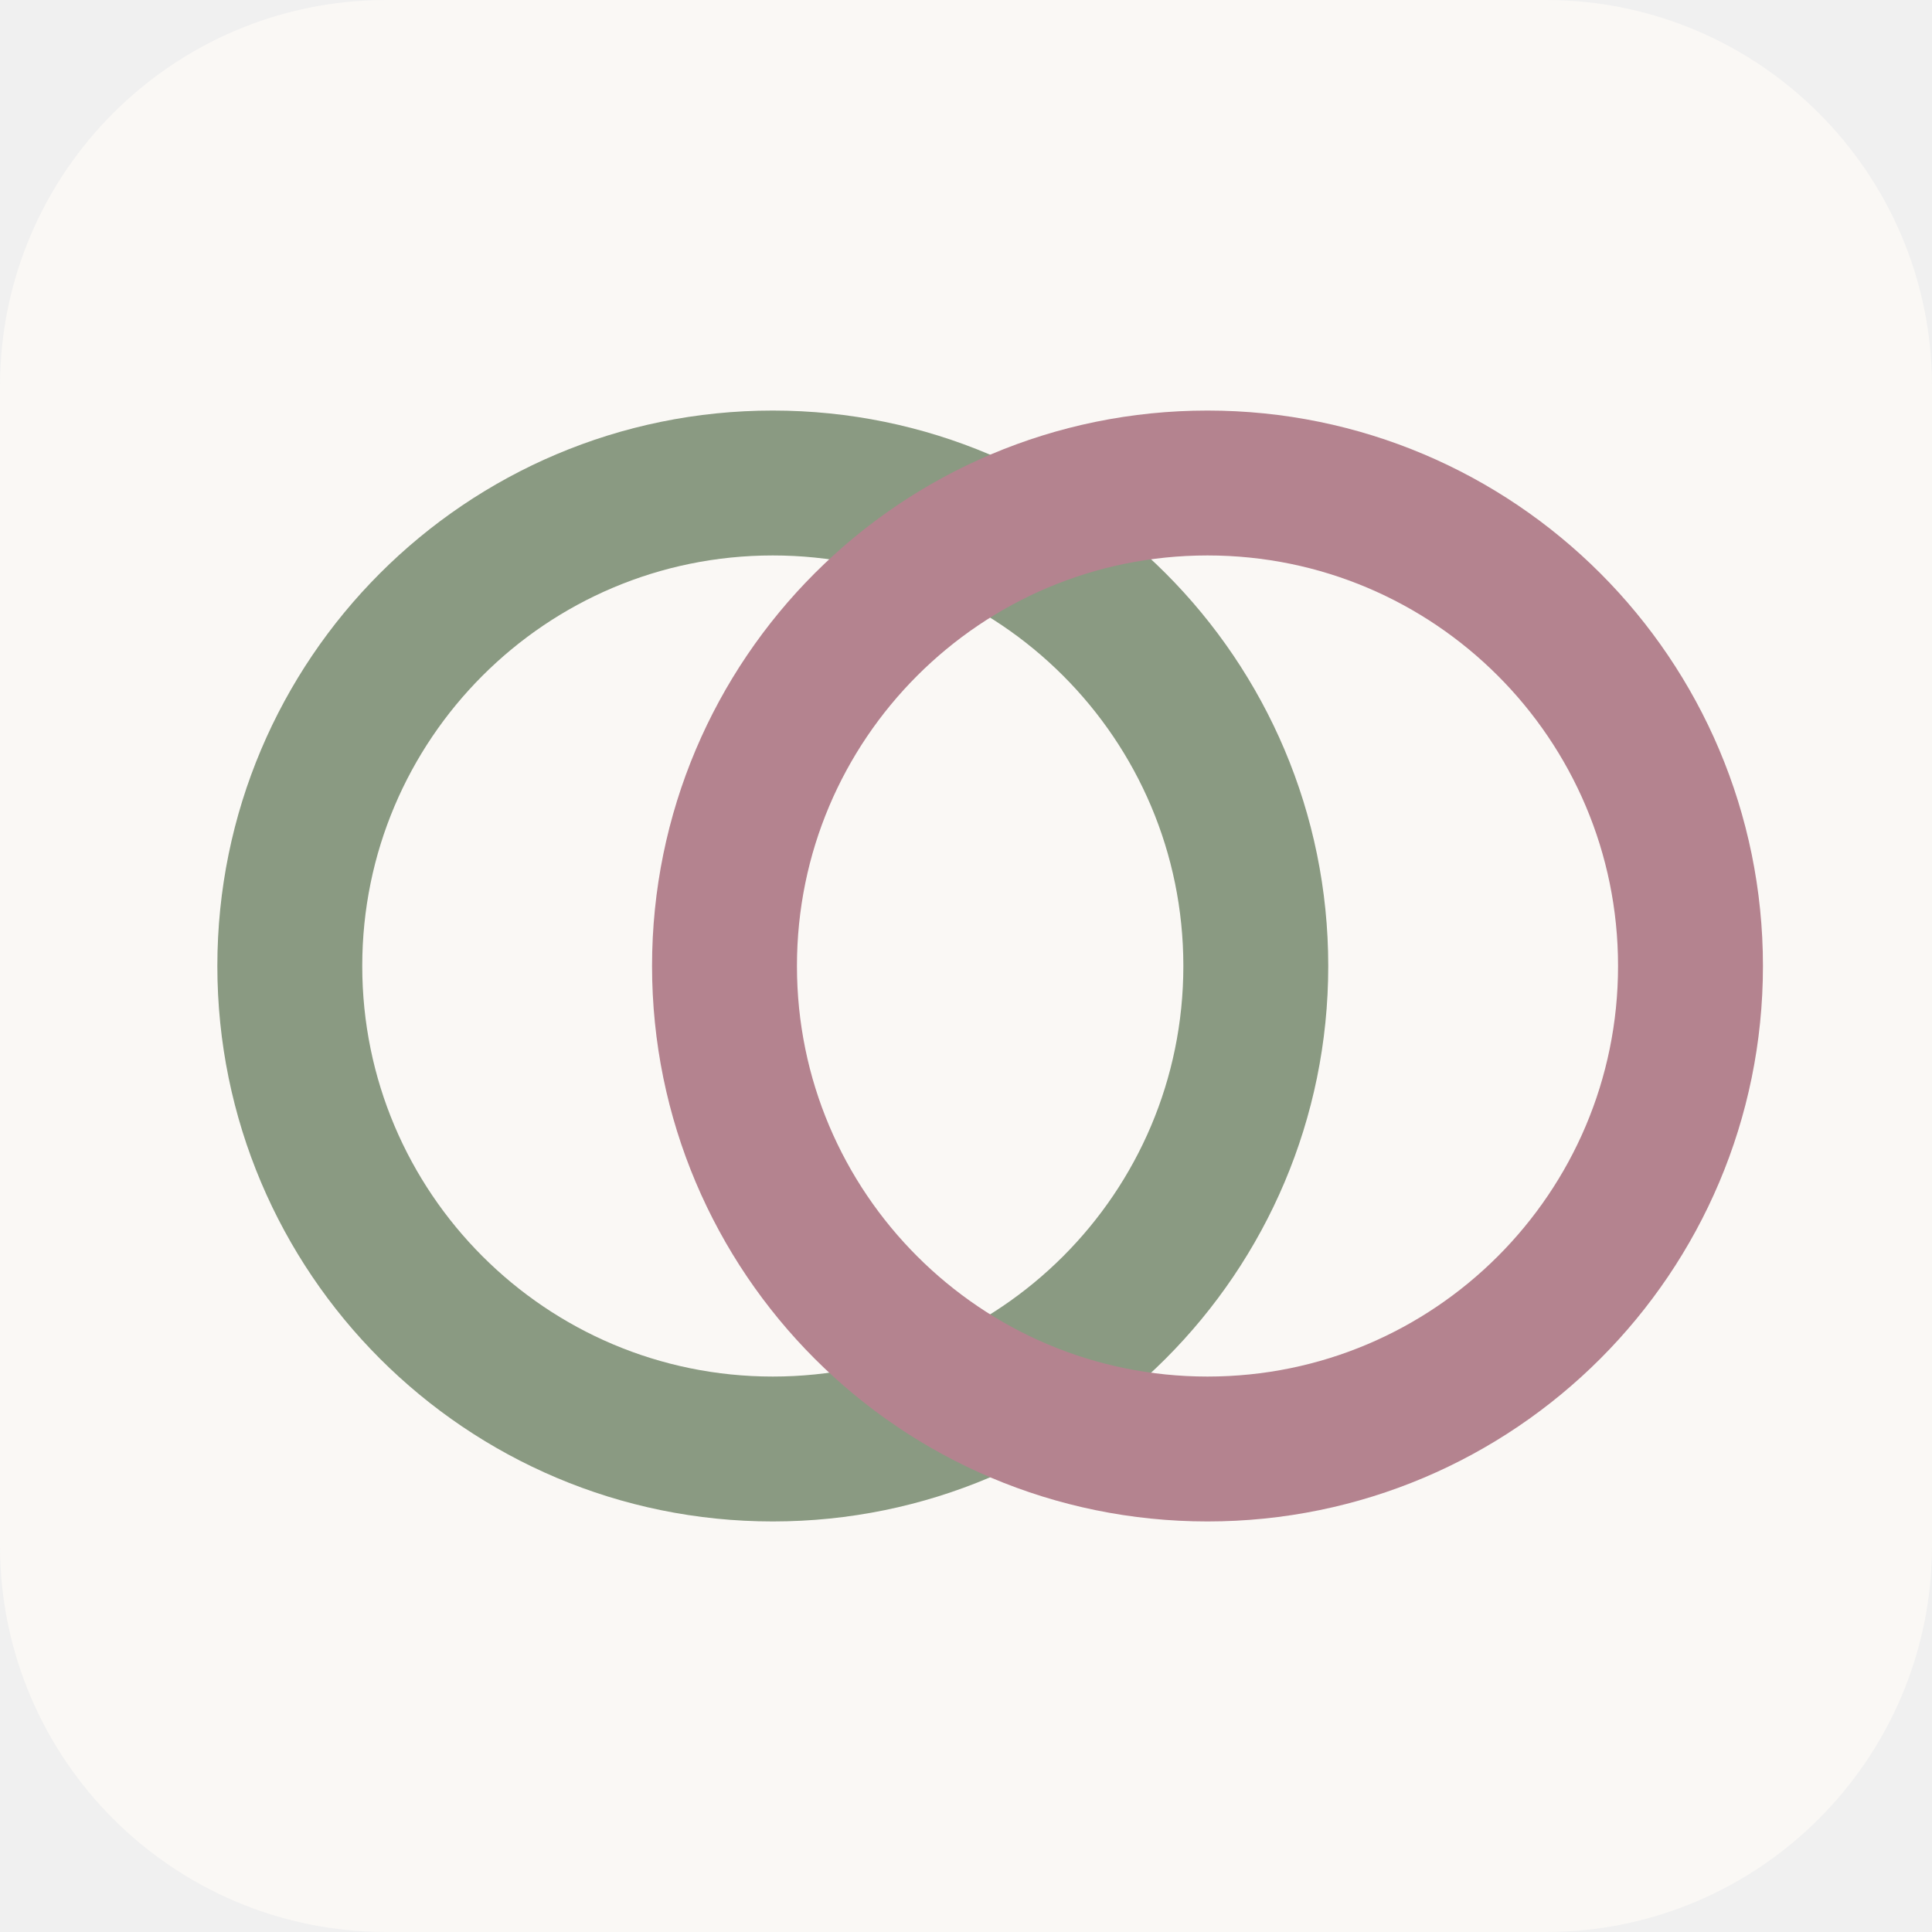
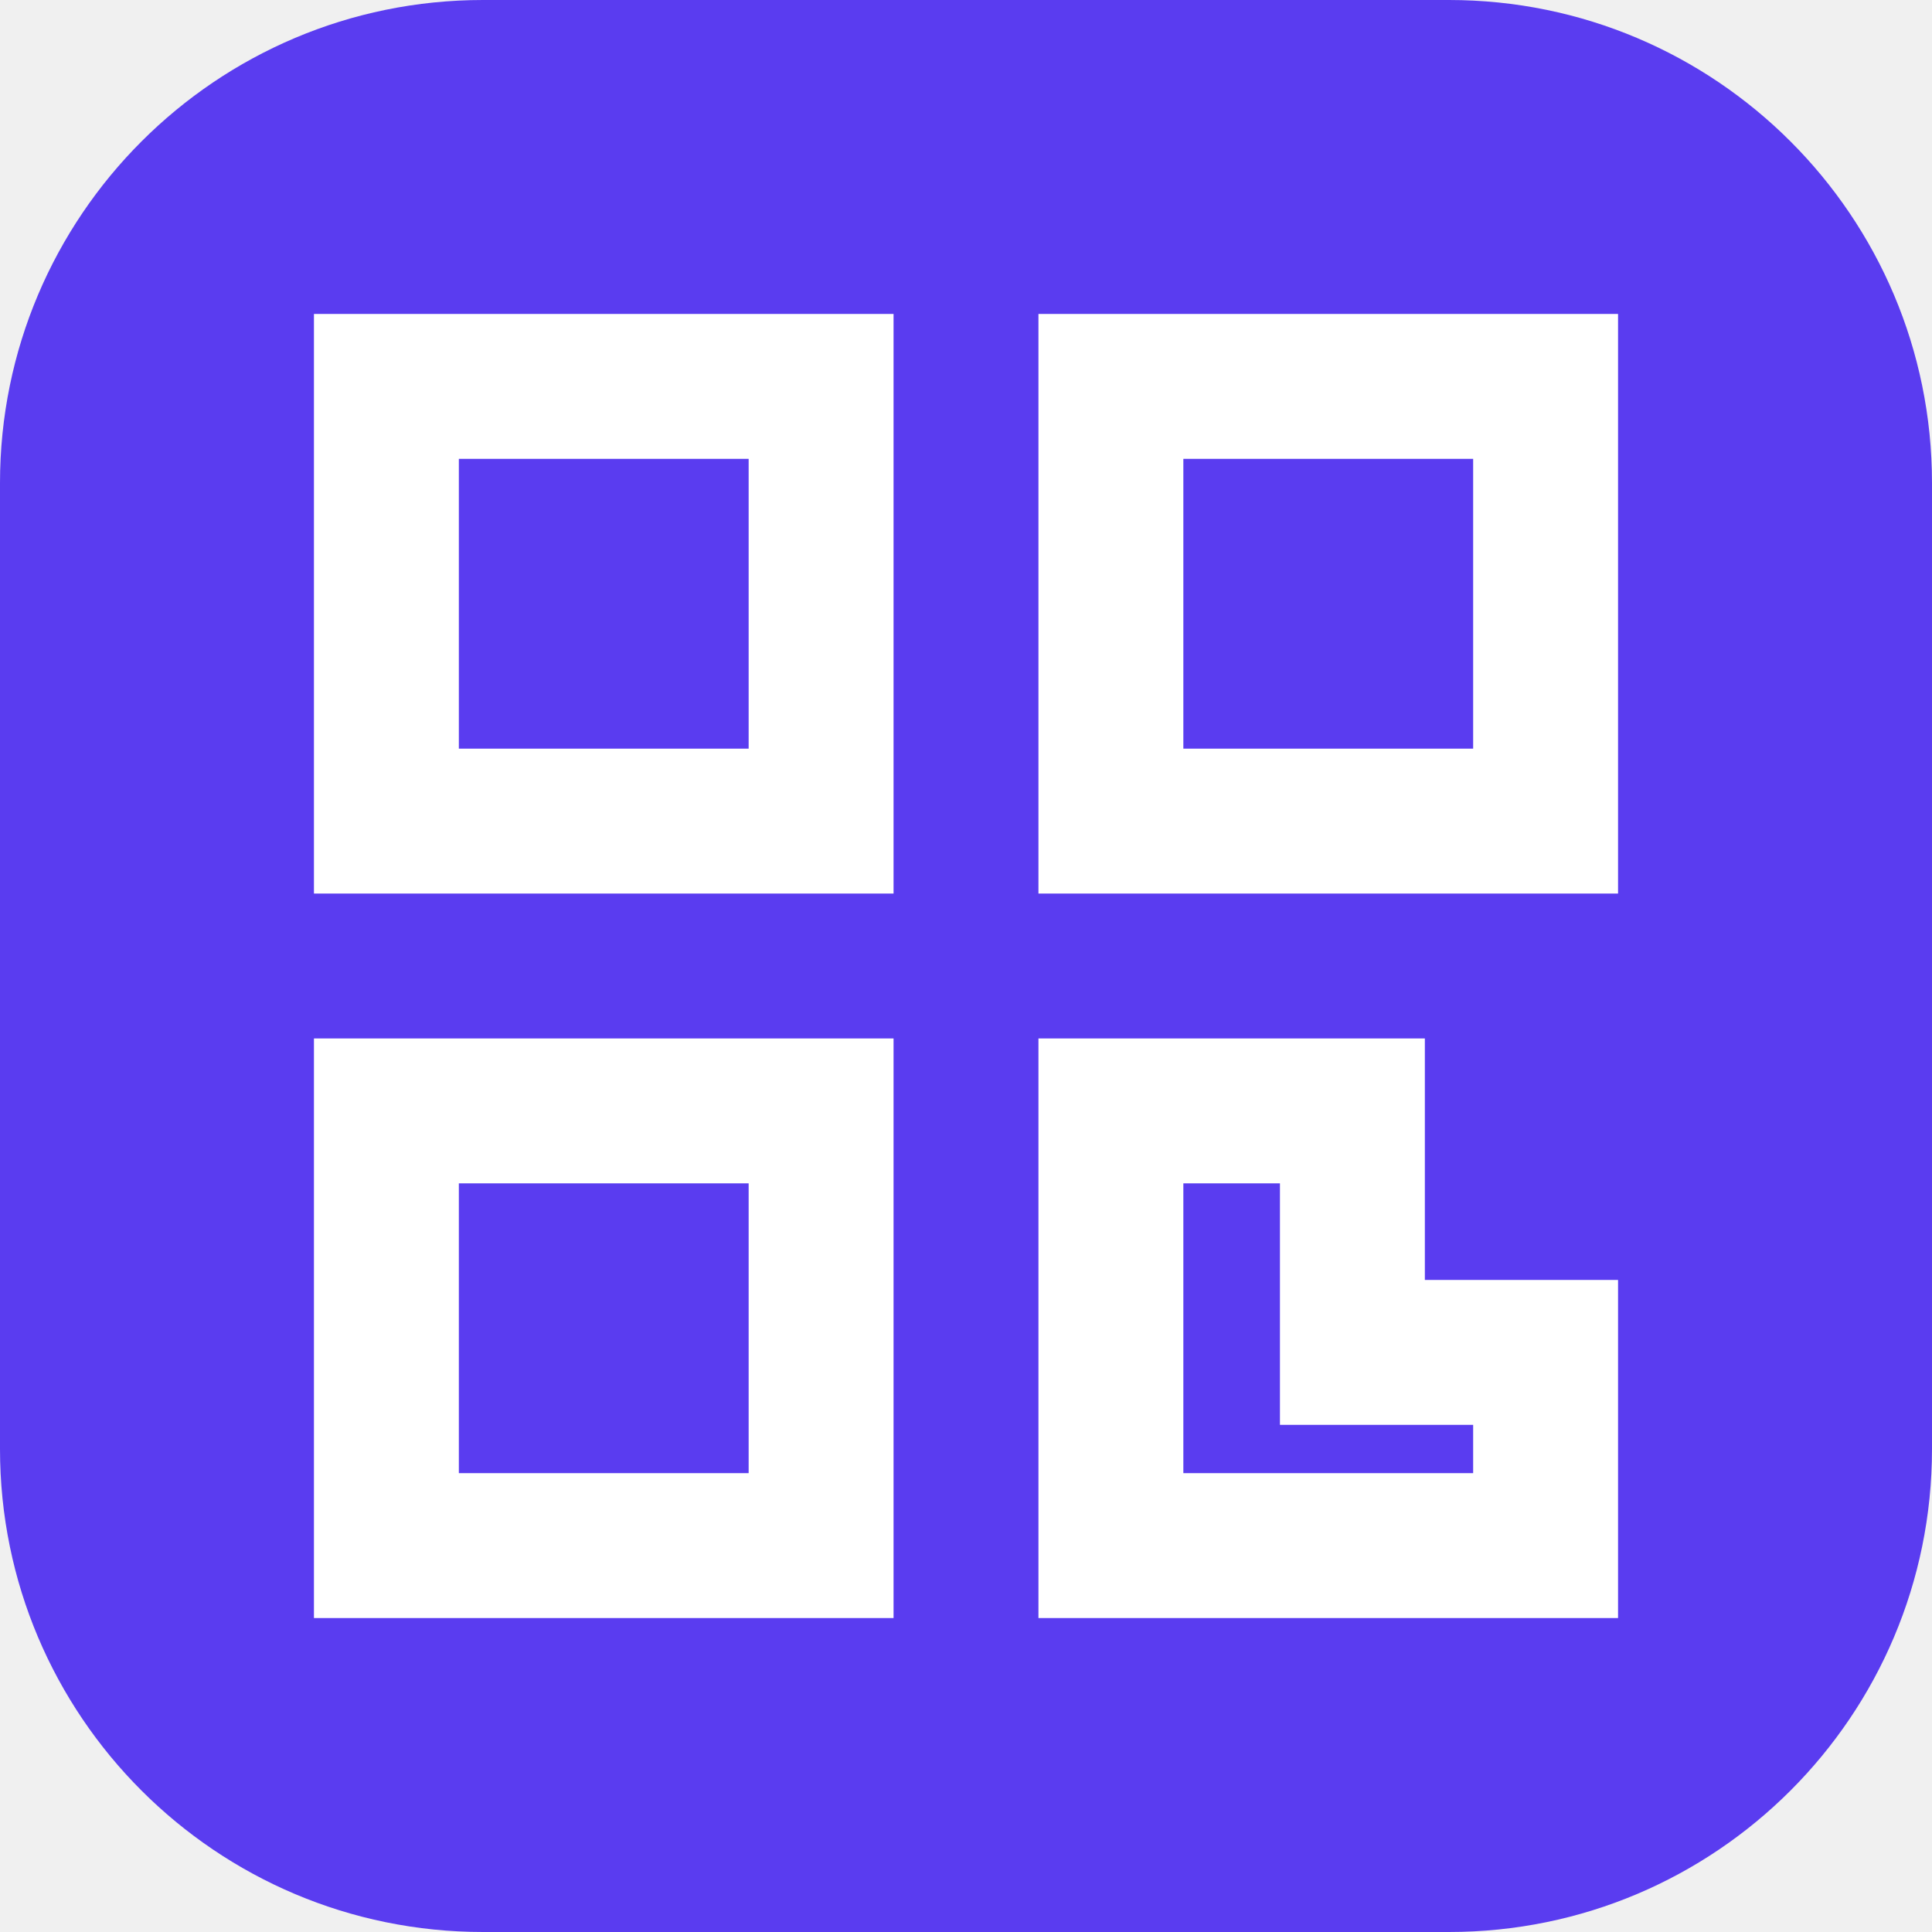
<svg xmlns="http://www.w3.org/2000/svg" viewBox="0 0 40 40">
-   <rect width="40" height="40" rx="8" fill="#FAF8F5" />
-   <circle cx="16" cy="20" r="10" fill="none" stroke="#8A9A82" stroke-width="3" />
-   <circle cx="25" cy="20" r="10" fill="none" stroke="#B4838F" stroke-width="3" />
+   <rect width="40" height="40" rx="10" fill="#5A3CF0" />
+   <g fill="none" stroke="white" stroke-width="3">
+     <path d="M8 8h9v9H8zM23 8h9v9h-9zM8 23h9v9H8zM23 23h5v5h4v4h-9z" />
+   </g>
</svg>
